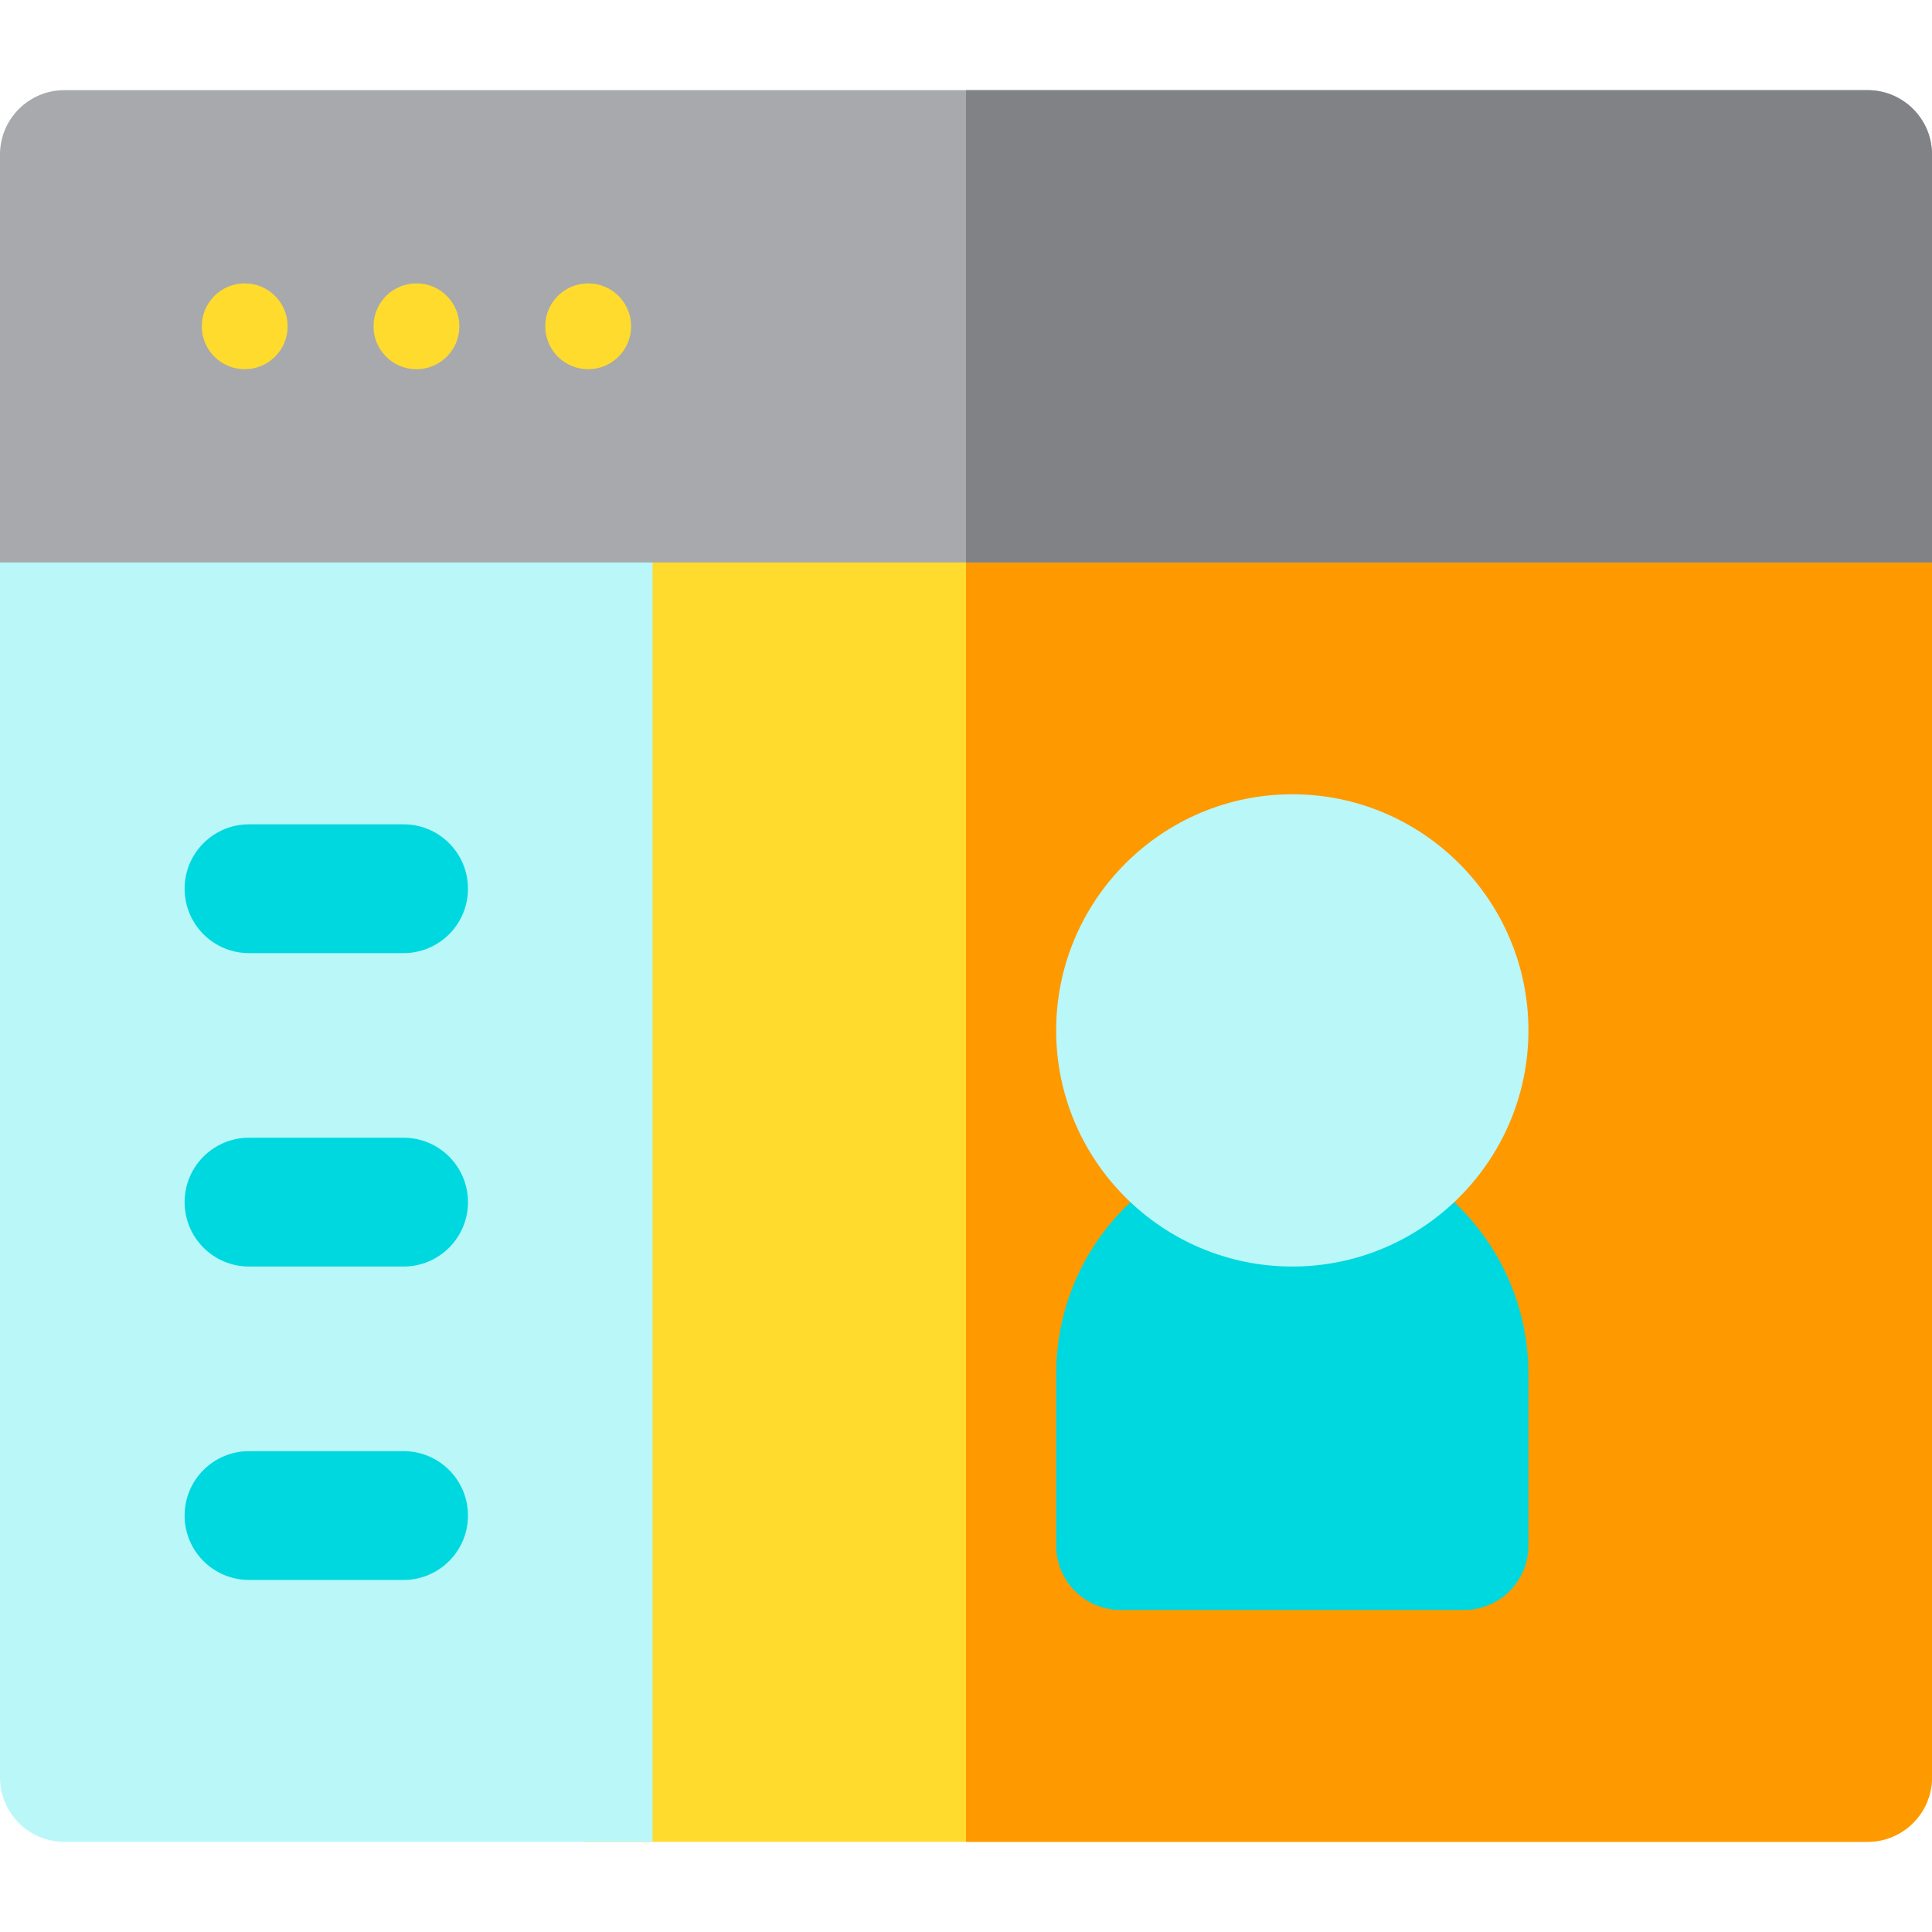
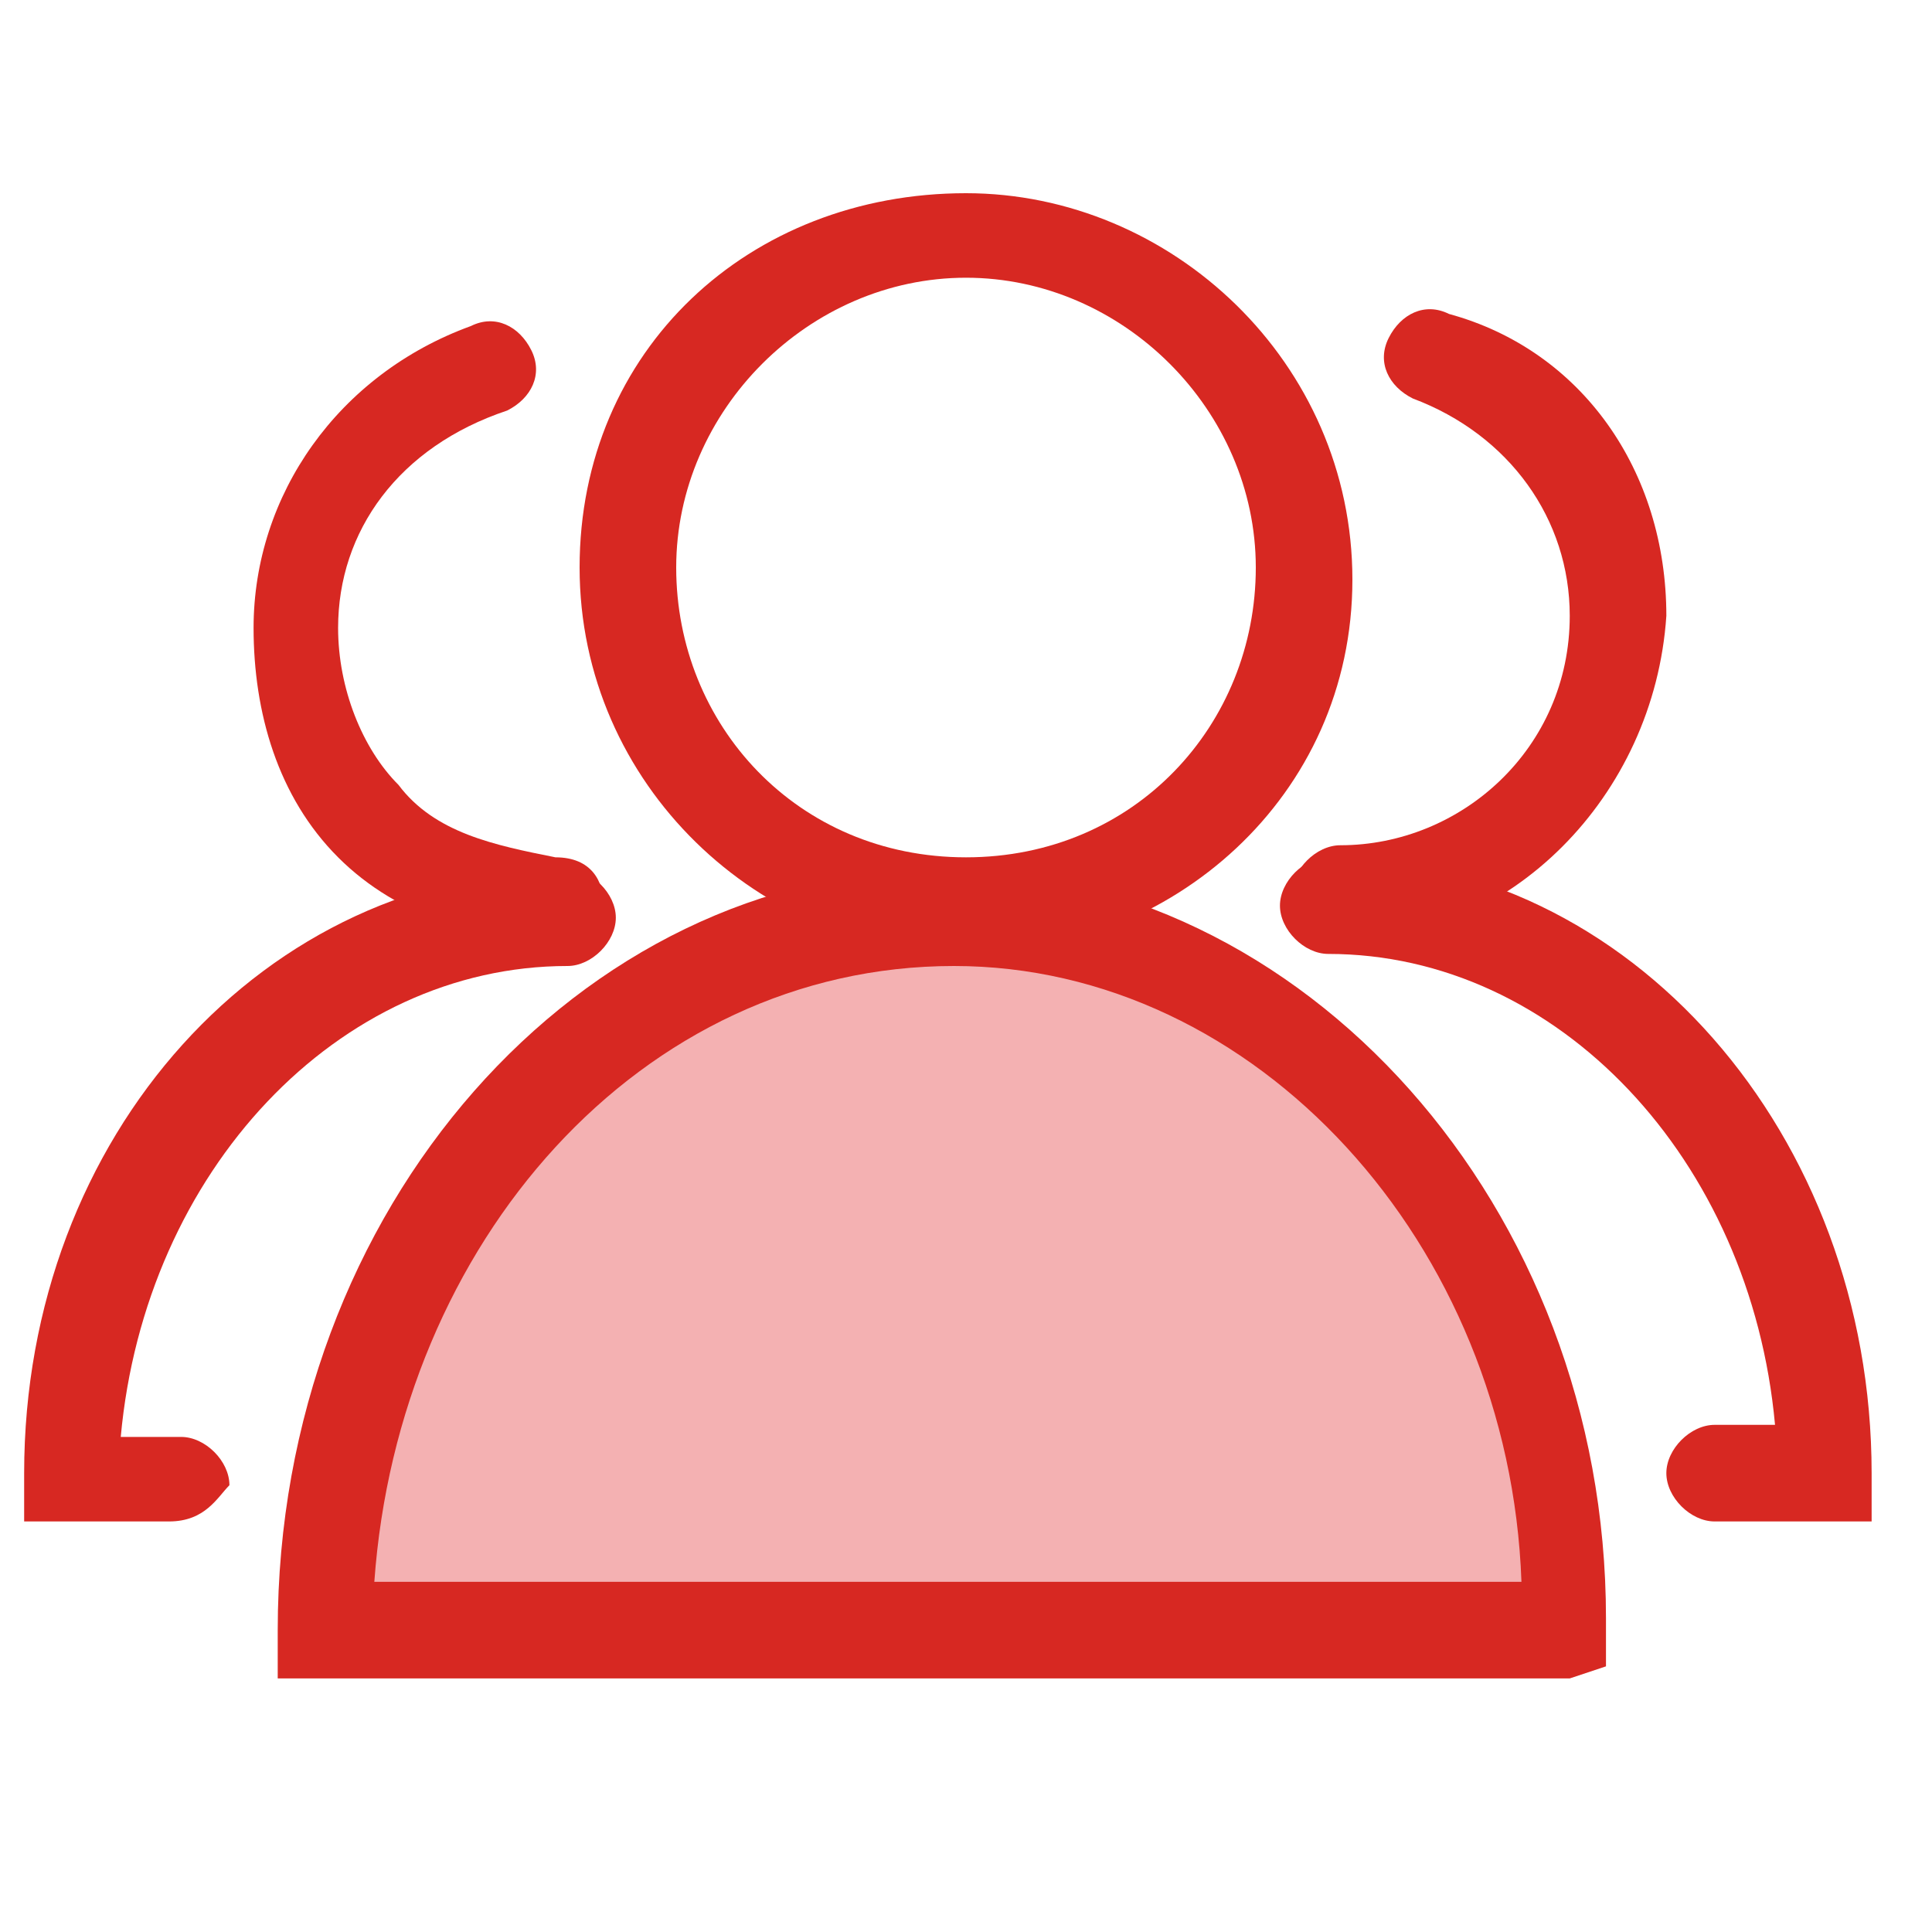
- <svg xmlns="http://www.w3.org/2000/svg" height="800px" width="800px" version="1.1" id="Layer_1" viewBox="0 0 512 512" xml:space="preserve">
-   <path style="fill:#FFDB2D;" d="M494.933,488.107H155.876c-9.425,0-17.067-7.641-17.067-17.067V131.982  c0-9.425,7.641-17.067,17.067-17.067h339.058c9.425,0,17.067,7.641,17.067,17.067V471.04  C512,480.465,504.359,488.107,494.933,488.107z" />
-   <path style="fill:#FF9900;" d="M494.933,114.916H256v373.191h238.933c9.425,0,17.067-7.641,17.067-17.067V131.982  C512,122.557,504.359,114.916,494.933,114.916z" />
-   <path style="fill:#B9F7F9;" d="M172.942,488.107H17.067C7.641,488.107,0,480.465,0,471.04V131.982  c0-9.425,7.641-17.067,17.067-17.067h155.876V488.107z" />
-   <path style="fill:#A7A9AC;" d="M512,149.049H0V40.96c0-9.425,7.641-17.067,17.067-17.067h477.867  c9.425,0,17.067,7.641,17.067,17.067V149.049z" />
-   <g>
-     <circle style="fill:#FFDB2D;" cx="64.853" cy="86.471" r="11.378" />
-     <circle style="fill:#FFDB2D;" cx="110.364" cy="86.471" r="11.378" />
-     <circle style="fill:#FFDB2D;" cx="155.876" cy="86.471" r="11.378" />
-   </g>
-   <g>
-     <path style="fill:#00D8E0;" d="M106.951,252.587h-40.96c-9.425,0-17.067-7.641-17.067-17.067c0-9.425,7.641-17.067,17.067-17.067   h40.96c9.425,0,17.067,7.641,17.067,17.067C124.018,244.945,116.376,252.587,106.951,252.587z" />
-     <path style="fill:#00D8E0;" d="M106.951,335.644h-40.96c-9.425,0-17.067-7.641-17.067-17.067s7.641-17.067,17.067-17.067h40.96   c9.425,0,17.067,7.641,17.067,17.067S116.376,335.644,106.951,335.644z" />
-     <path style="fill:#00D8E0;" d="M106.951,418.702h-40.96c-9.425,0-17.067-7.641-17.067-17.067s7.641-17.067,17.067-17.067h40.96   c9.425,0,17.067,7.641,17.067,17.067S116.376,418.702,106.951,418.702z" />
-   </g>
-   <path style="fill:#808285;" d="M512,40.96c0-9.425-7.641-17.067-17.067-17.067H256v125.156h256V40.96z" />
-   <path style="fill:#00D8E0;" d="M387.982,426.667H296.96c-9.425,0-17.067-7.641-17.067-17.067v-45.511  c0-34.505,28.072-62.578,62.578-62.578s62.578,28.072,62.578,62.578V409.6C405.049,419.025,397.408,426.667,387.982,426.667z" />
-   <path style="fill:#B9F7F9;" d="M342.471,335.644c-34.505,0-62.578-28.072-62.578-62.578s28.072-62.578,62.578-62.578  s62.578,28.072,62.578,62.578S376.977,335.644,342.471,335.644z" />
+ <svg xmlns="http://www.w3.org/2000/svg" width="800px" height="800px" viewBox="0 0 1024 1024" class="icon" version="1.1">
+   <path d="M512 505.6c-108.8 0-204.8-89.6-204.8-204.8S396.8 102.4 512 102.4c108.8 0 204.8 89.6 204.8 204.8S620.8 505.6 512 505.6z m0-358.4c-83.2 0-153.6 70.4-153.6 153.6s64 153.6 153.6 153.6 153.6-70.4 153.6-153.6S595.2 147.2 512 147.2z" fill="#D72822" />
+   <path d="M832 864c0-211.2-147.2-377.6-326.4-377.6s-326.4 166.4-326.4 377.6H832z" fill="#F4B1B2" />
+   <path d="M832 889.6H147.2v-25.6c0-224 160-403.2 352-403.2s352 179.2 352 396.8v25.6l-19.2 6.4z m-633.6-51.2h608C800 659.2 665.6 512 505.6 512c-166.4 0-294.4 147.2-307.2 326.4zM710.4 499.2c-12.8 0-25.6-12.8-25.6-25.6s12.8-25.6 25.6-25.6c64 0 121.6-51.2 121.6-121.6 0-51.2-32-96-83.2-115.2-12.8-6.4-19.2-19.2-12.8-32 6.4-12.8 19.2-19.2 32-12.8 70.4 19.2 115.2 83.2 115.2 160-6.4 96-83.2 172.8-172.8 172.8z" fill="#D72822" />
+   <path d="M966.4 806.4h-57.6c-12.8 0-25.6-12.8-25.6-25.6s12.8-25.6 25.6-25.6h32c-12.8-140.8-115.2-249.6-236.8-249.6-12.8 0-25.6-12.8-25.6-25.6s12.8-25.6 25.6-25.6c160 0 288 147.2 288 326.4v25.6h-25.6z" fill="#D72822" />
+   <path d="M300.8 499.2c-6.4 0-6.4 0 0 0-44.8 0-89.6-12.8-121.6-44.8-32-32-44.8-76.8-44.8-121.6 0-70.4 44.8-134.4 115.2-160 12.8-6.4 25.6 0 32 12.8 6.4 12.8 0 25.6-12.8 32-57.6 19.2-89.6 64-89.6 115.2 0 32 12.8 64 32 83.2 19.2 25.6 51.2 32 83.2 38.4 19.2 0 25.6 12.8 25.6 25.6s-6.4 19.2-19.2 19.2z" fill="#D72822" />
+   <path d="M89.6 806.4H12.8v-25.6c0-179.2 128-320 288-320 12.8 0 25.6 12.8 25.6 25.6s-12.8 25.6-25.6 25.6C179.2 512 76.8 620.8 64 761.6h32c12.8 0 25.6 12.8 25.6 25.6-6.4 6.4-12.8 19.2-32 19.2z" fill="#D72822" />
</svg>
